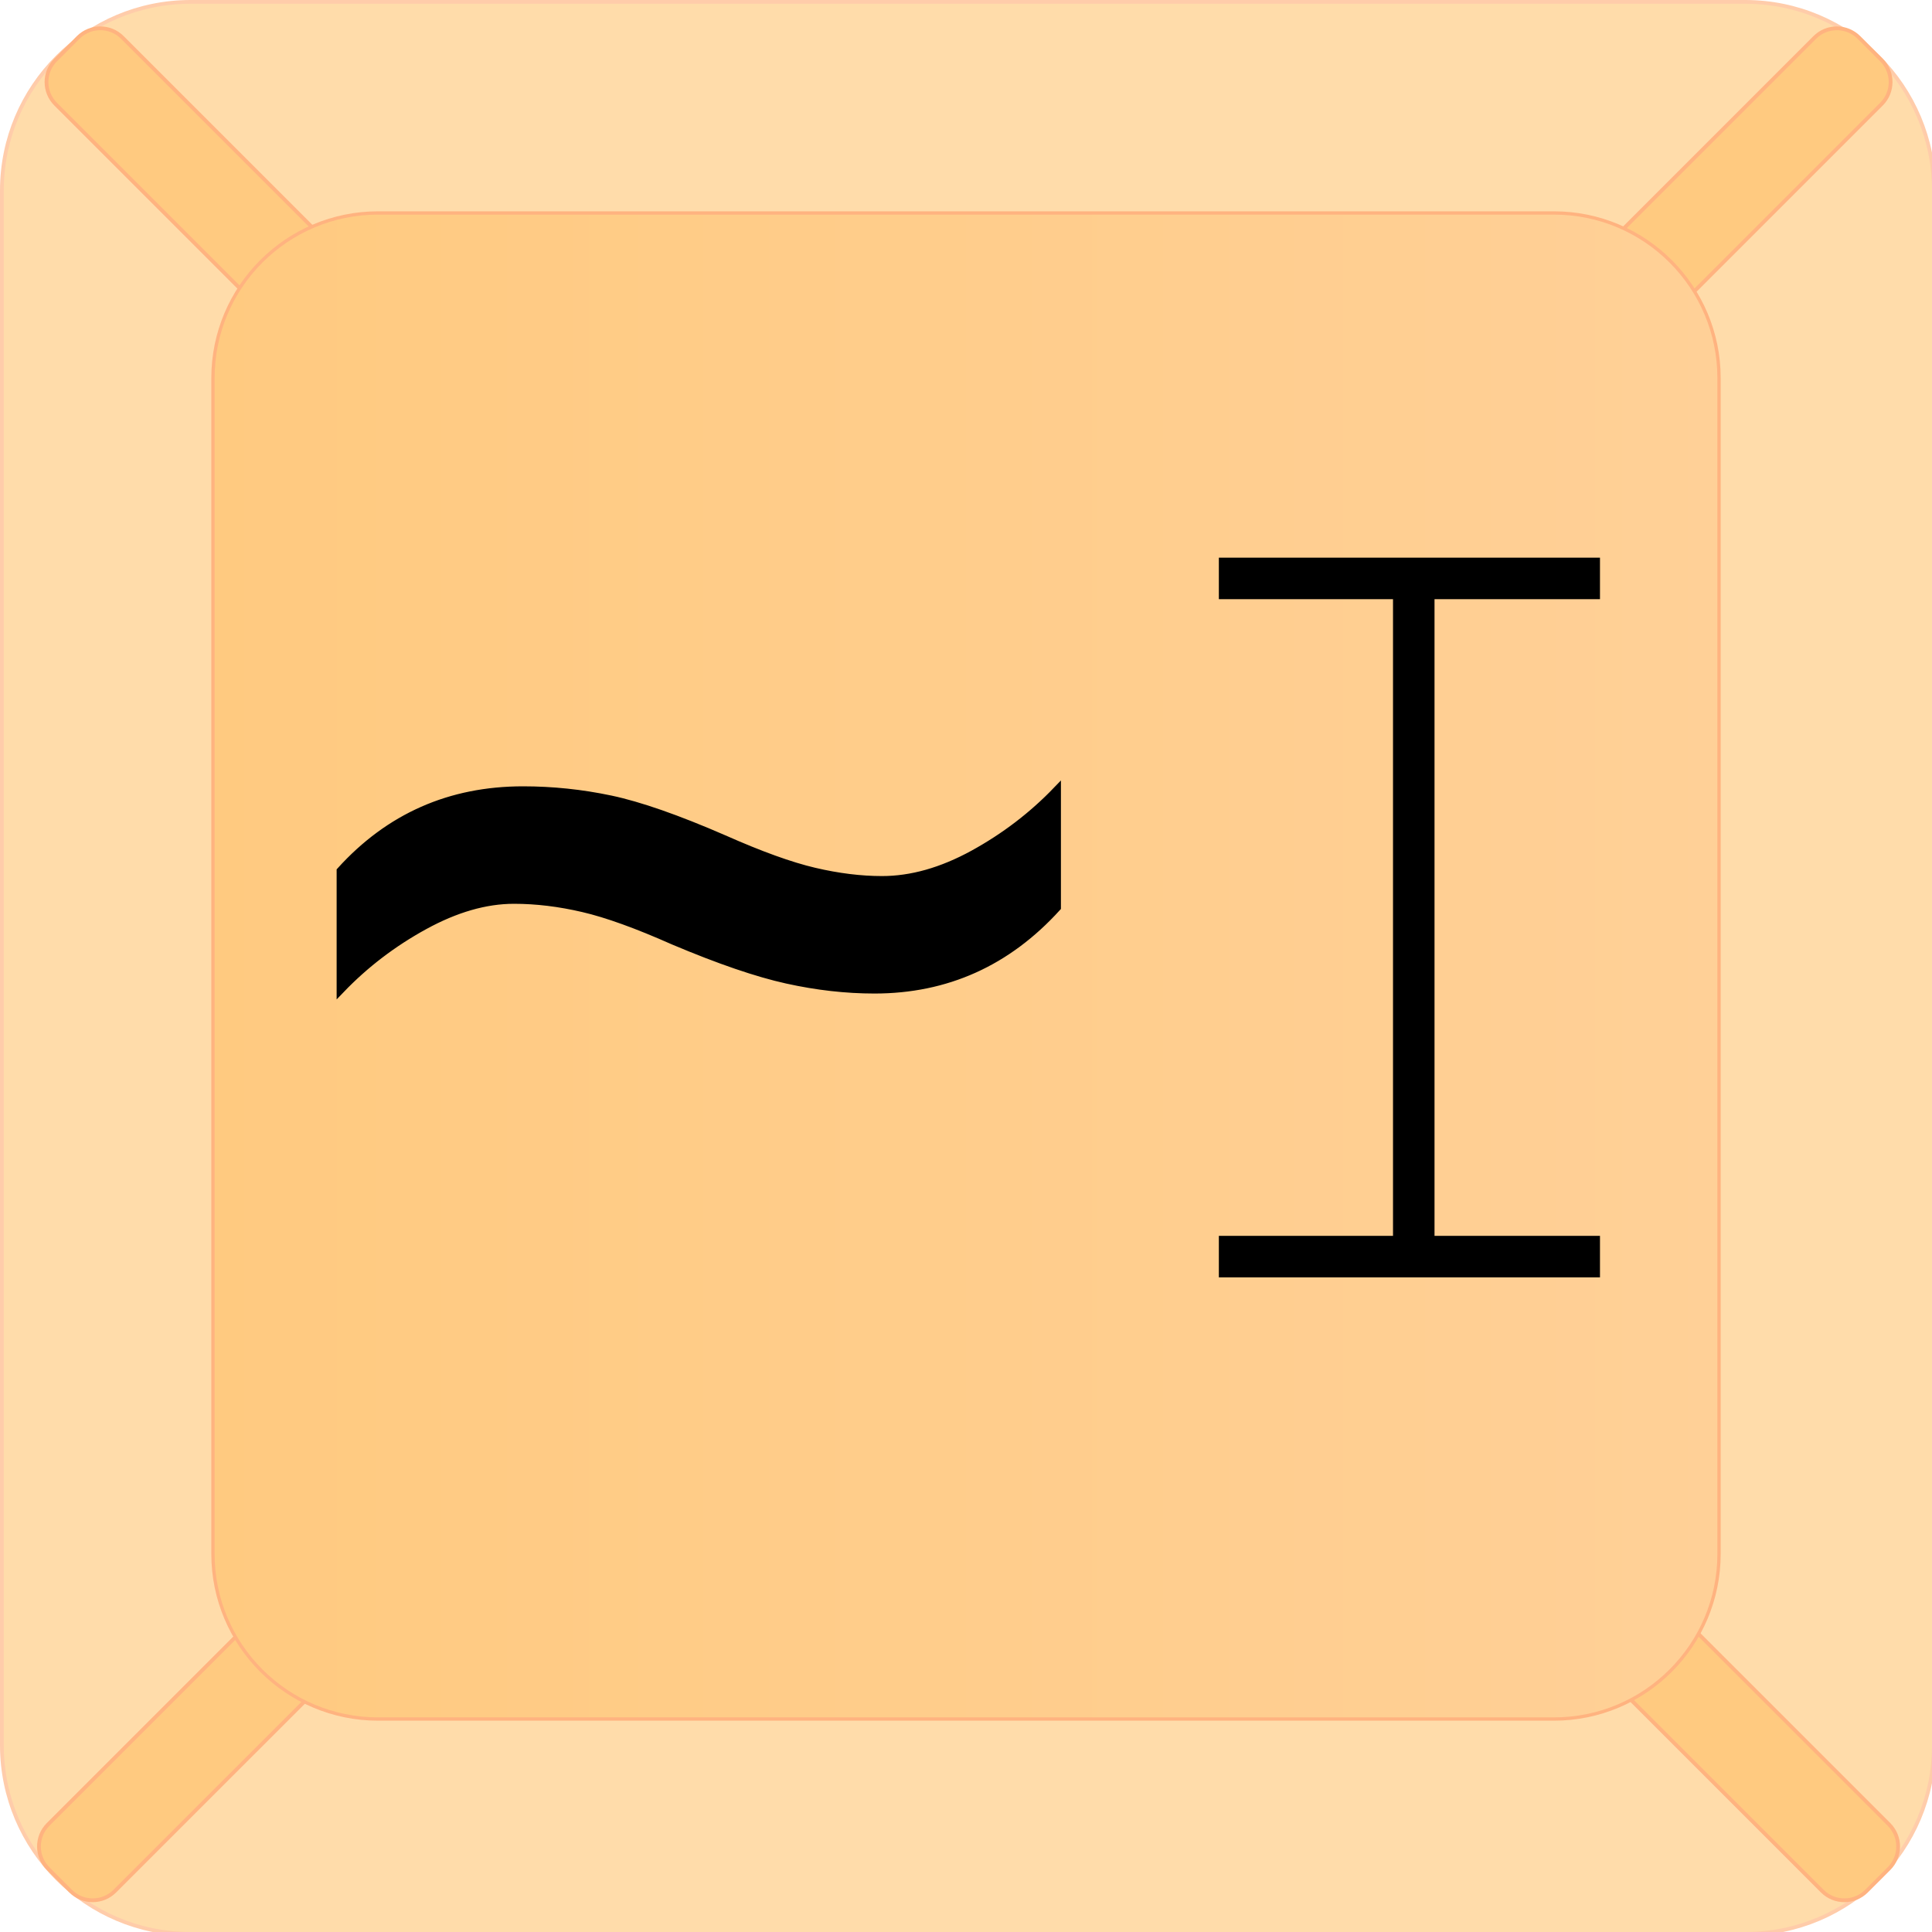
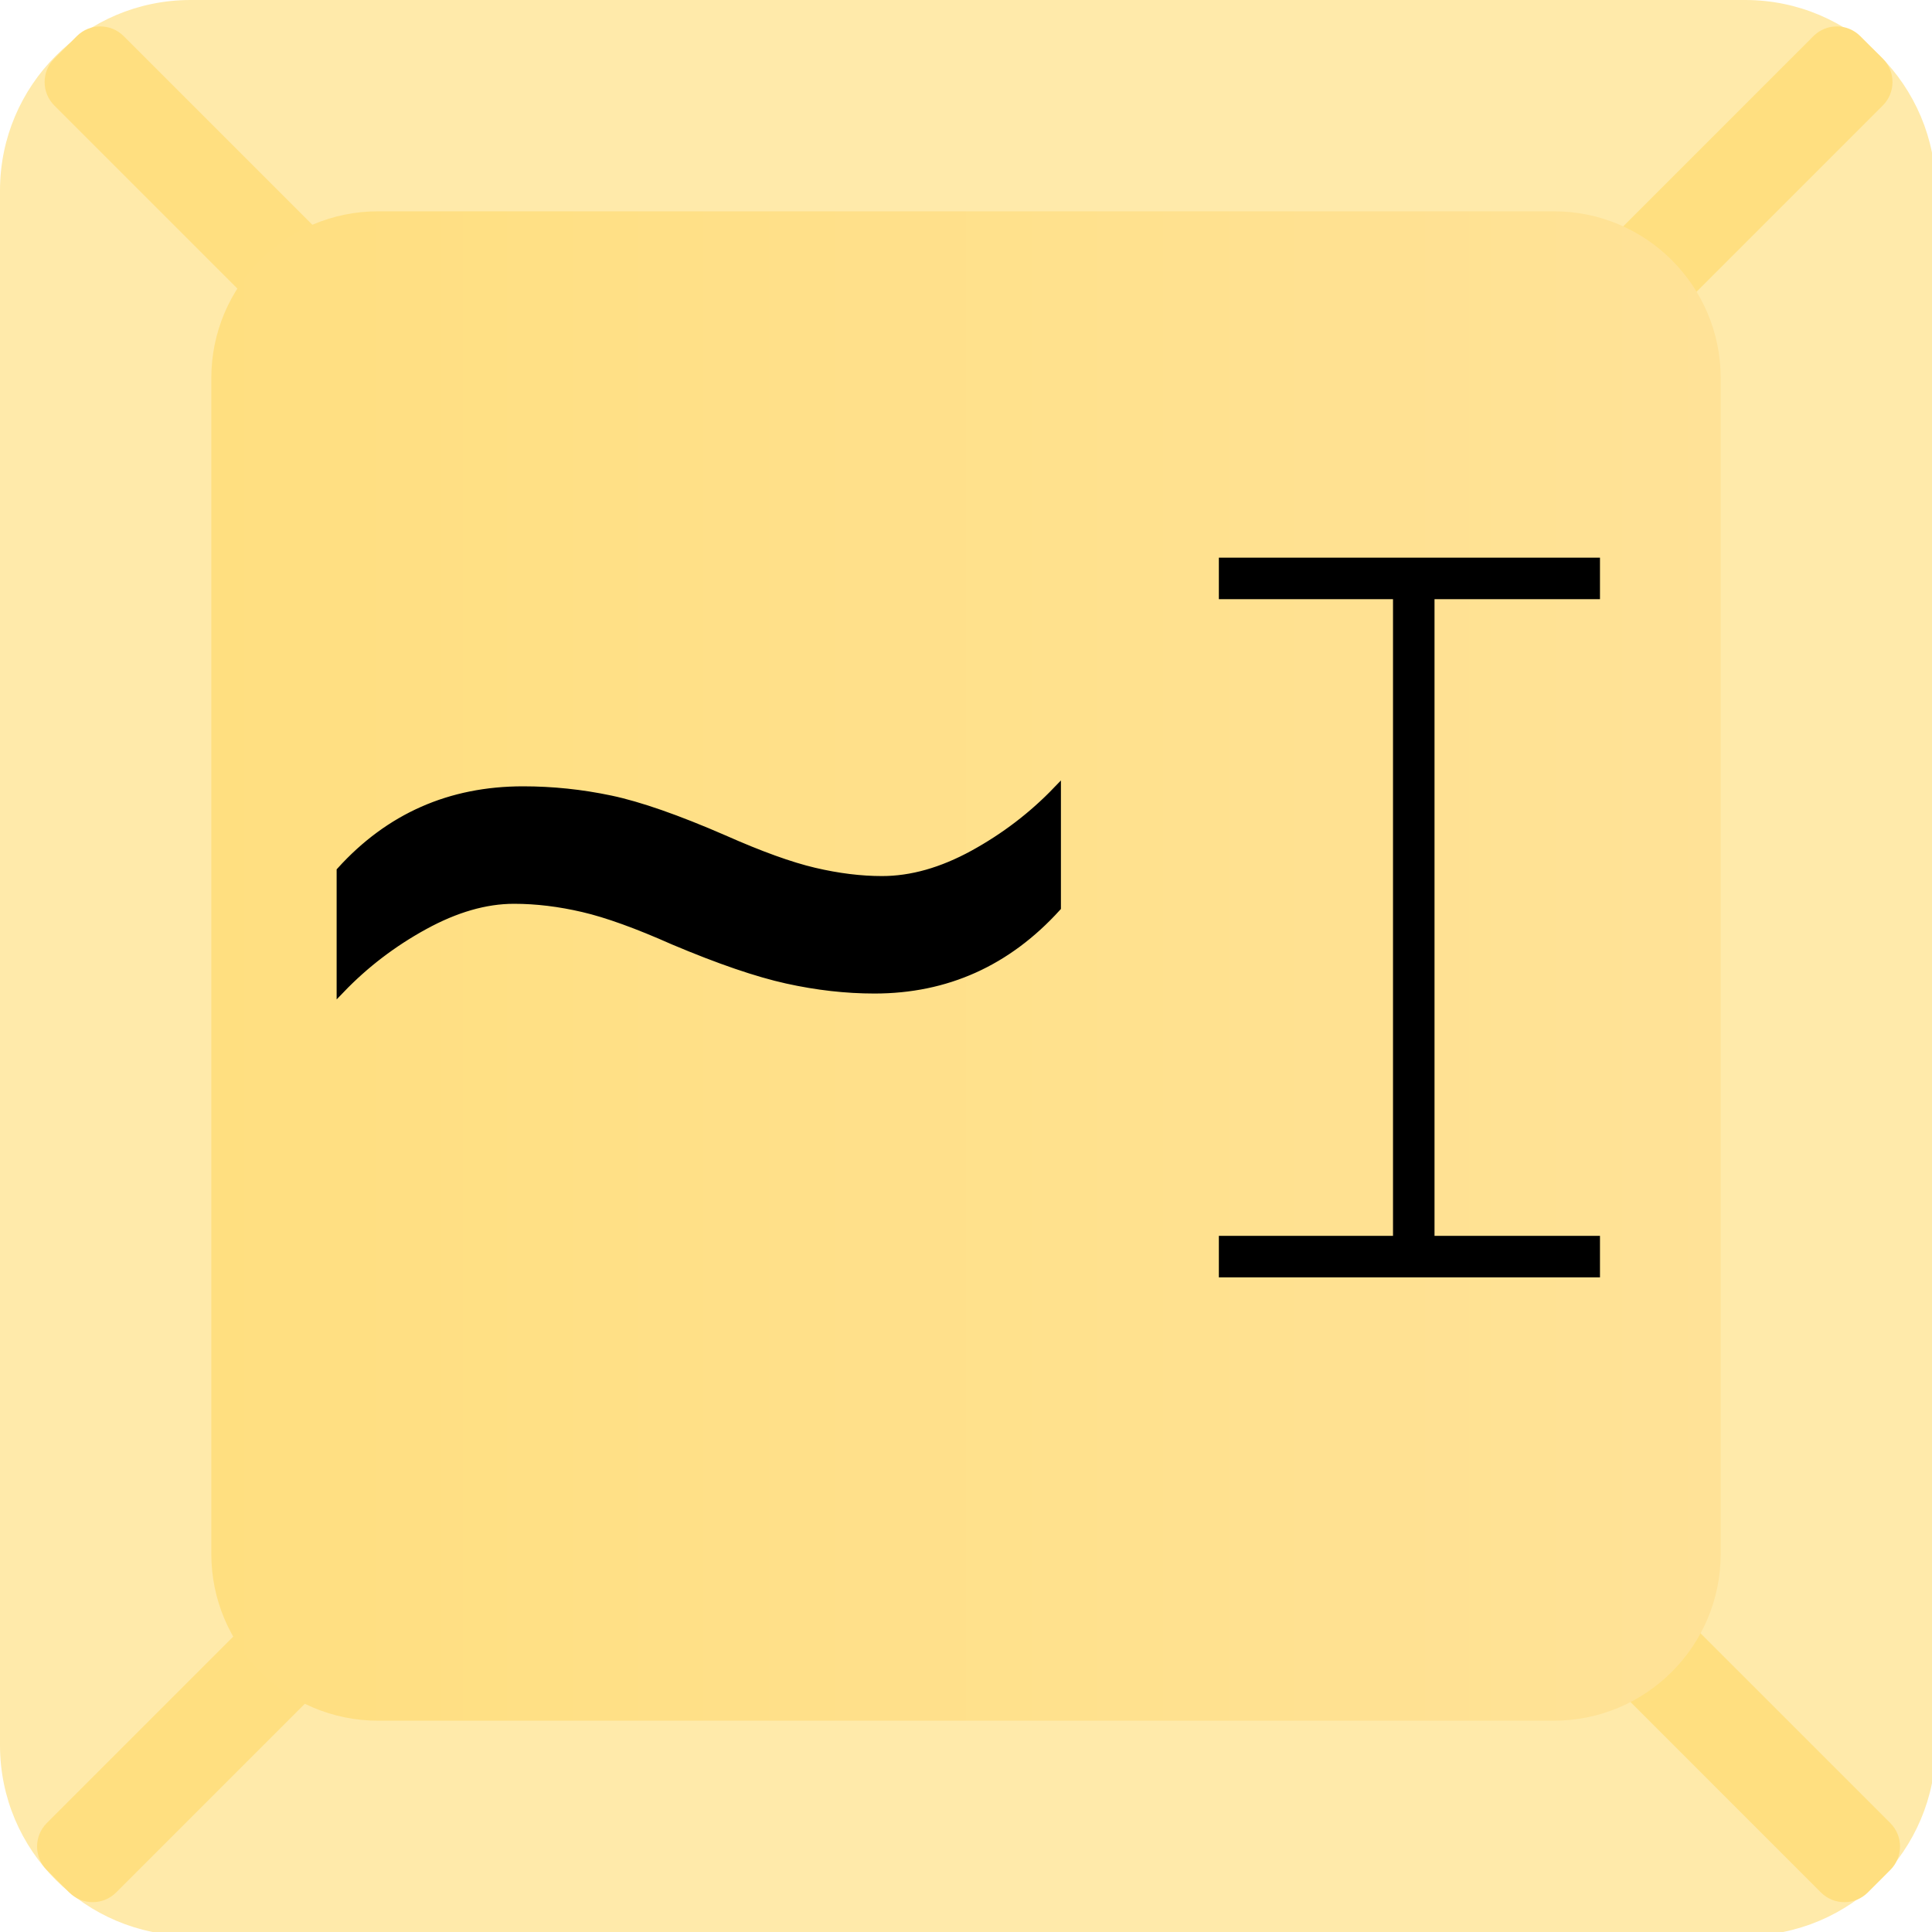
<svg xmlns="http://www.w3.org/2000/svg" xmlns:xlink="http://www.w3.org/1999/xlink" width="512" height="512" viewBox="0 0 512 512" version="1.1" id="svg1">
  <defs id="defs1">
+     <linearGradient id="linearGradient3">
+       <stop style="stop-color:#ffdf80;stop-opacity:1;" offset="0" id="stop3" />
+       <stop style="stop-color:#ffe297;stop-opacity:1;" offset="1" id="stop4" />
+     </linearGradient>
    <linearGradient id="linearGradient1">
-       <stop style="stop-color:#ffca80;stop-opacity:1;" offset="0" id="stop1" />
-       <stop style="stop-color:#ffd097;stop-opacity:1;" offset="1" id="stop2" />
+       <stop style="stop-color:#ffdf80;stop-opacity:1;" offset="0" id="stop1" />
+       <stop style="stop-color:#ffe297;stop-opacity:1;" offset="1" id="stop2" />
    </linearGradient>
    <linearGradient xlink:href="#linearGradient1" id="linearGradient2" x1="56" y1="256" x2="456" y2="256" gradientUnits="userSpaceOnUse" />
+     <linearGradient xlink:href="#linearGradient3" id="linearGradient4" x1="56" y1="256" x2="456" y2="256" gradientUnits="userSpaceOnUse" />
  </defs>
  <g id="layer1">
-     <rect style="fill:#ffdcaa;stroke:#ffccaa;stroke-opacity:1;fill-opacity:1" id="rect1" width="512" height="512" x="0.5" y="0.5" ry="50" />
-     <rect style="fill:#ffca80;stroke:#ffb380;stroke-opacity:1;fill-opacity:1" id="rect2" width="25" height="100" x="-375.895" y="-341.146" transform="rotate(-135)" ry="8.283" />
-     <rect style="fill:#ffca80;stroke:#ffb380;stroke-opacity:1;fill-opacity:1" id="rect2-7" width="25" height="100" x="-15.909" y="21.668" transform="matrix(-0.7071068,0.7071068,0.7071068,0.7071068,0,0)" ry="8.283" />
-     <rect style="fill:#ffca80;stroke:#ffb380;stroke-opacity:1;fill-opacity:1" id="rect2-7-0" width="25" height="100" x="347.088" y="-341.328" transform="rotate(45)" ry="8.283" />
-     <rect style="fill:#ffca80;stroke:#ffb380;stroke-opacity:1;fill-opacity:1" id="rect2-7-0-8" width="25" height="100" x="-12.901" y="-704.141" transform="matrix(0.7071068,-0.7071068,-0.7071068,-0.7071068,0,0)" ry="8.283" />
-     <rect style="fill:url(#linearGradient2);stroke:#ffb380;stroke-width:0.875;stroke-opacity:1" id="rect1-6" width="399.125" height="399.125" x="56.438" y="56.438" ry="43.764" />
+     <rect style="fill:#ffeaaa;stroke:#ffeaaa;stroke-opacity:1;fill-opacity:1" id="rect1" width="512" height="512" x="0.5" y="0.5" ry="50" />
+     <rect style="fill:#ffdf80;stroke:#ffdf80;stroke-opacity:1;fill-opacity:1" id="rect2" width="25" height="100" x="-375.895" y="-341.146" transform="rotate(-135)" ry="8.283" />
+     <rect style="fill:#ffdf80;stroke:#ffdf80;stroke-opacity:1;fill-opacity:1" id="rect2-7" width="25" height="100" x="-15.909" y="21.668" transform="matrix(-0.7071068,0.7071068,0.7071068,0.7071068,0,0)" ry="8.283" />
+     <rect style="fill:#ffdf80;stroke:#ffdf80;stroke-opacity:1;fill-opacity:1" id="rect2-7-0" width="25" height="100" x="347.088" y="-341.328" transform="rotate(45)" ry="8.283" />
+     <rect style="fill:#ffdf80;stroke:#ffdf80;stroke-opacity:1;fill-opacity:1" id="rect2-7-0-8" width="25" height="100" x="-12.901" y="-704.141" transform="matrix(0.7071068,-0.7071068,-0.7071068,-0.7071068,0,0)" ry="8.283" />
+     <rect style="fill:url(#linearGradient2);stroke:url(#linearGradient4);stroke-width:0.875;stroke-opacity:1;stroke-dasharray:none;stroke-dashoffset:0" id="rect1-6" width="399.125" height="399.125" x="56.438" y="56.438" ry="43.764" />
    <text xml:space="preserve" style="font-size:403.059px;font-family:'0xProto Nerd Font Mono';-inkscape-font-specification:'0xProto Nerd Font Mono';writing-mode:lr-tb;direction:ltr;fill:#000000;fill-opacity:1;stroke:#000000;stroke-width:2.099;stroke-opacity:1" x="70.107" y="377.917" id="text4">
      <tspan id="tspan4" x="70.107" y="377.917" style="stroke-width:2.099">~</tspan>
    </text>
    <rect style="fill:#000000;fill-opacity:1;stroke:#000000;stroke-opacity:1" id="rect4" width="100" height="10" x="323.51" y="328.014" />
    <rect style="fill:#000000;fill-opacity:1;stroke:#000000;stroke-opacity:1" id="rect4-9" width="100" height="10" x="323.51" y="148.288" />
    <rect style="fill:#000000;fill-opacity:1;stroke:#000000;stroke-opacity:1" id="rect4-9-2" width="180" height="10" x="156.986" y="-379.662" transform="rotate(90)" />
  </g>
</svg>
